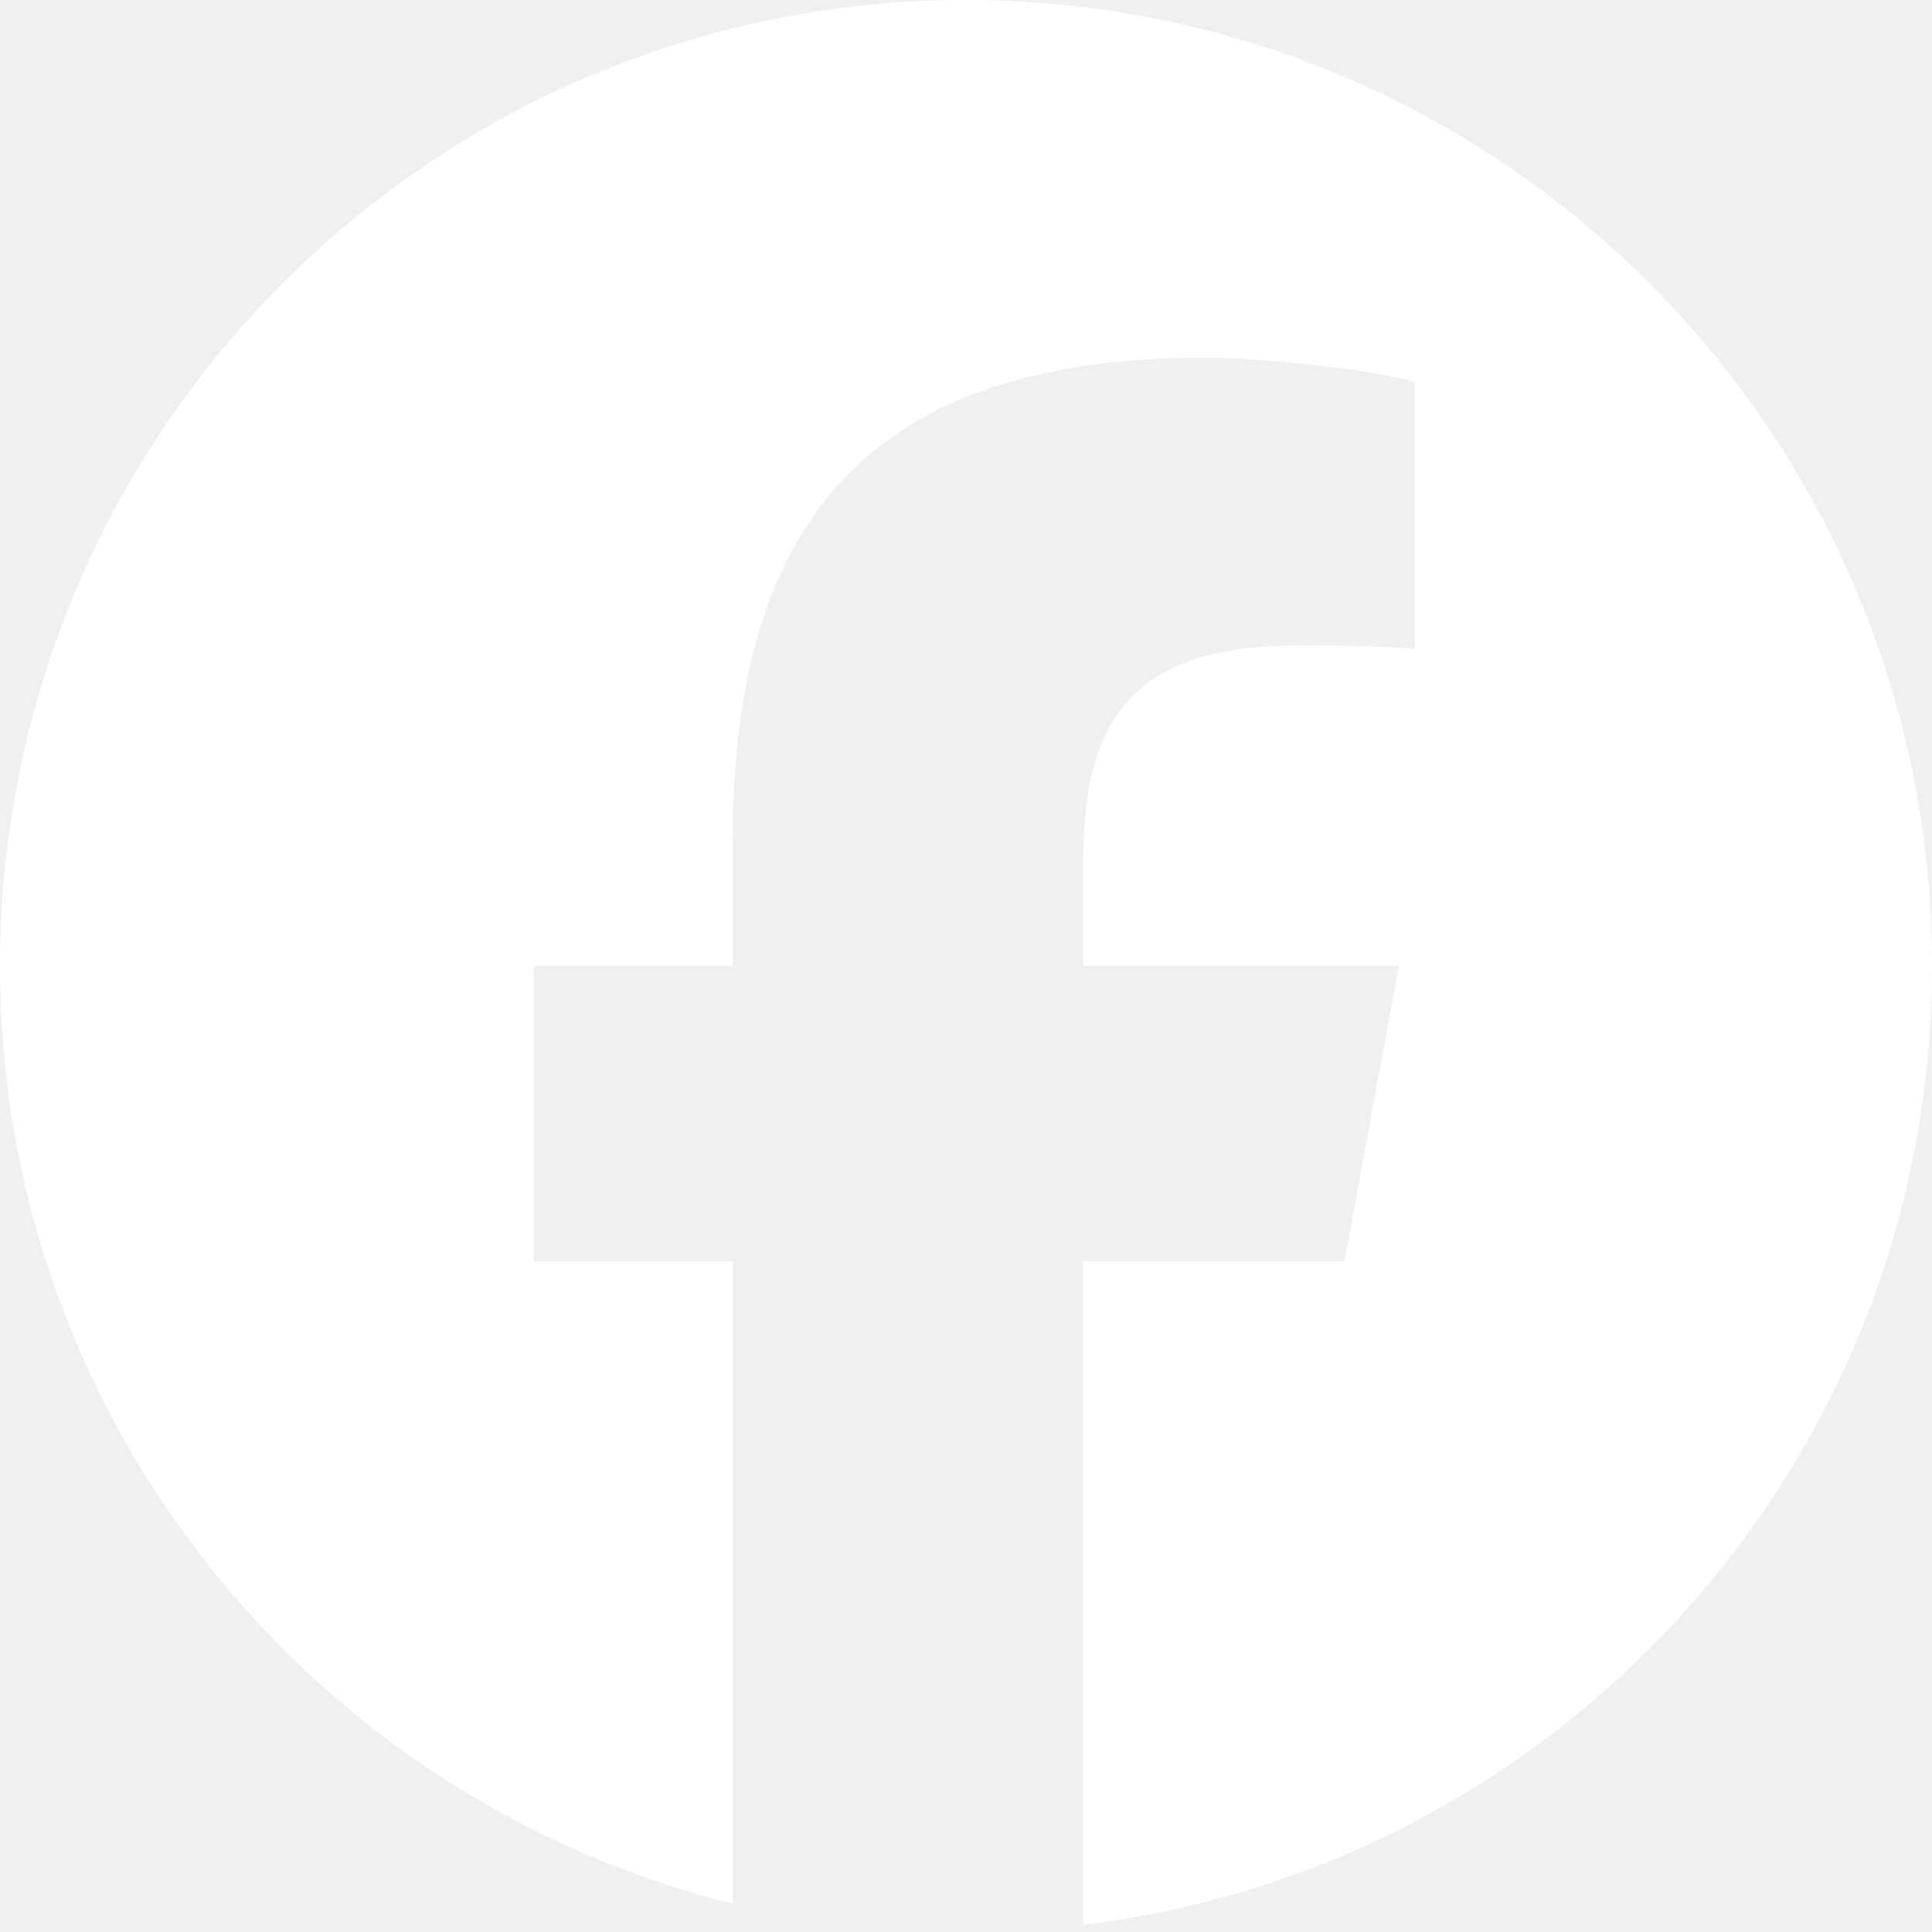
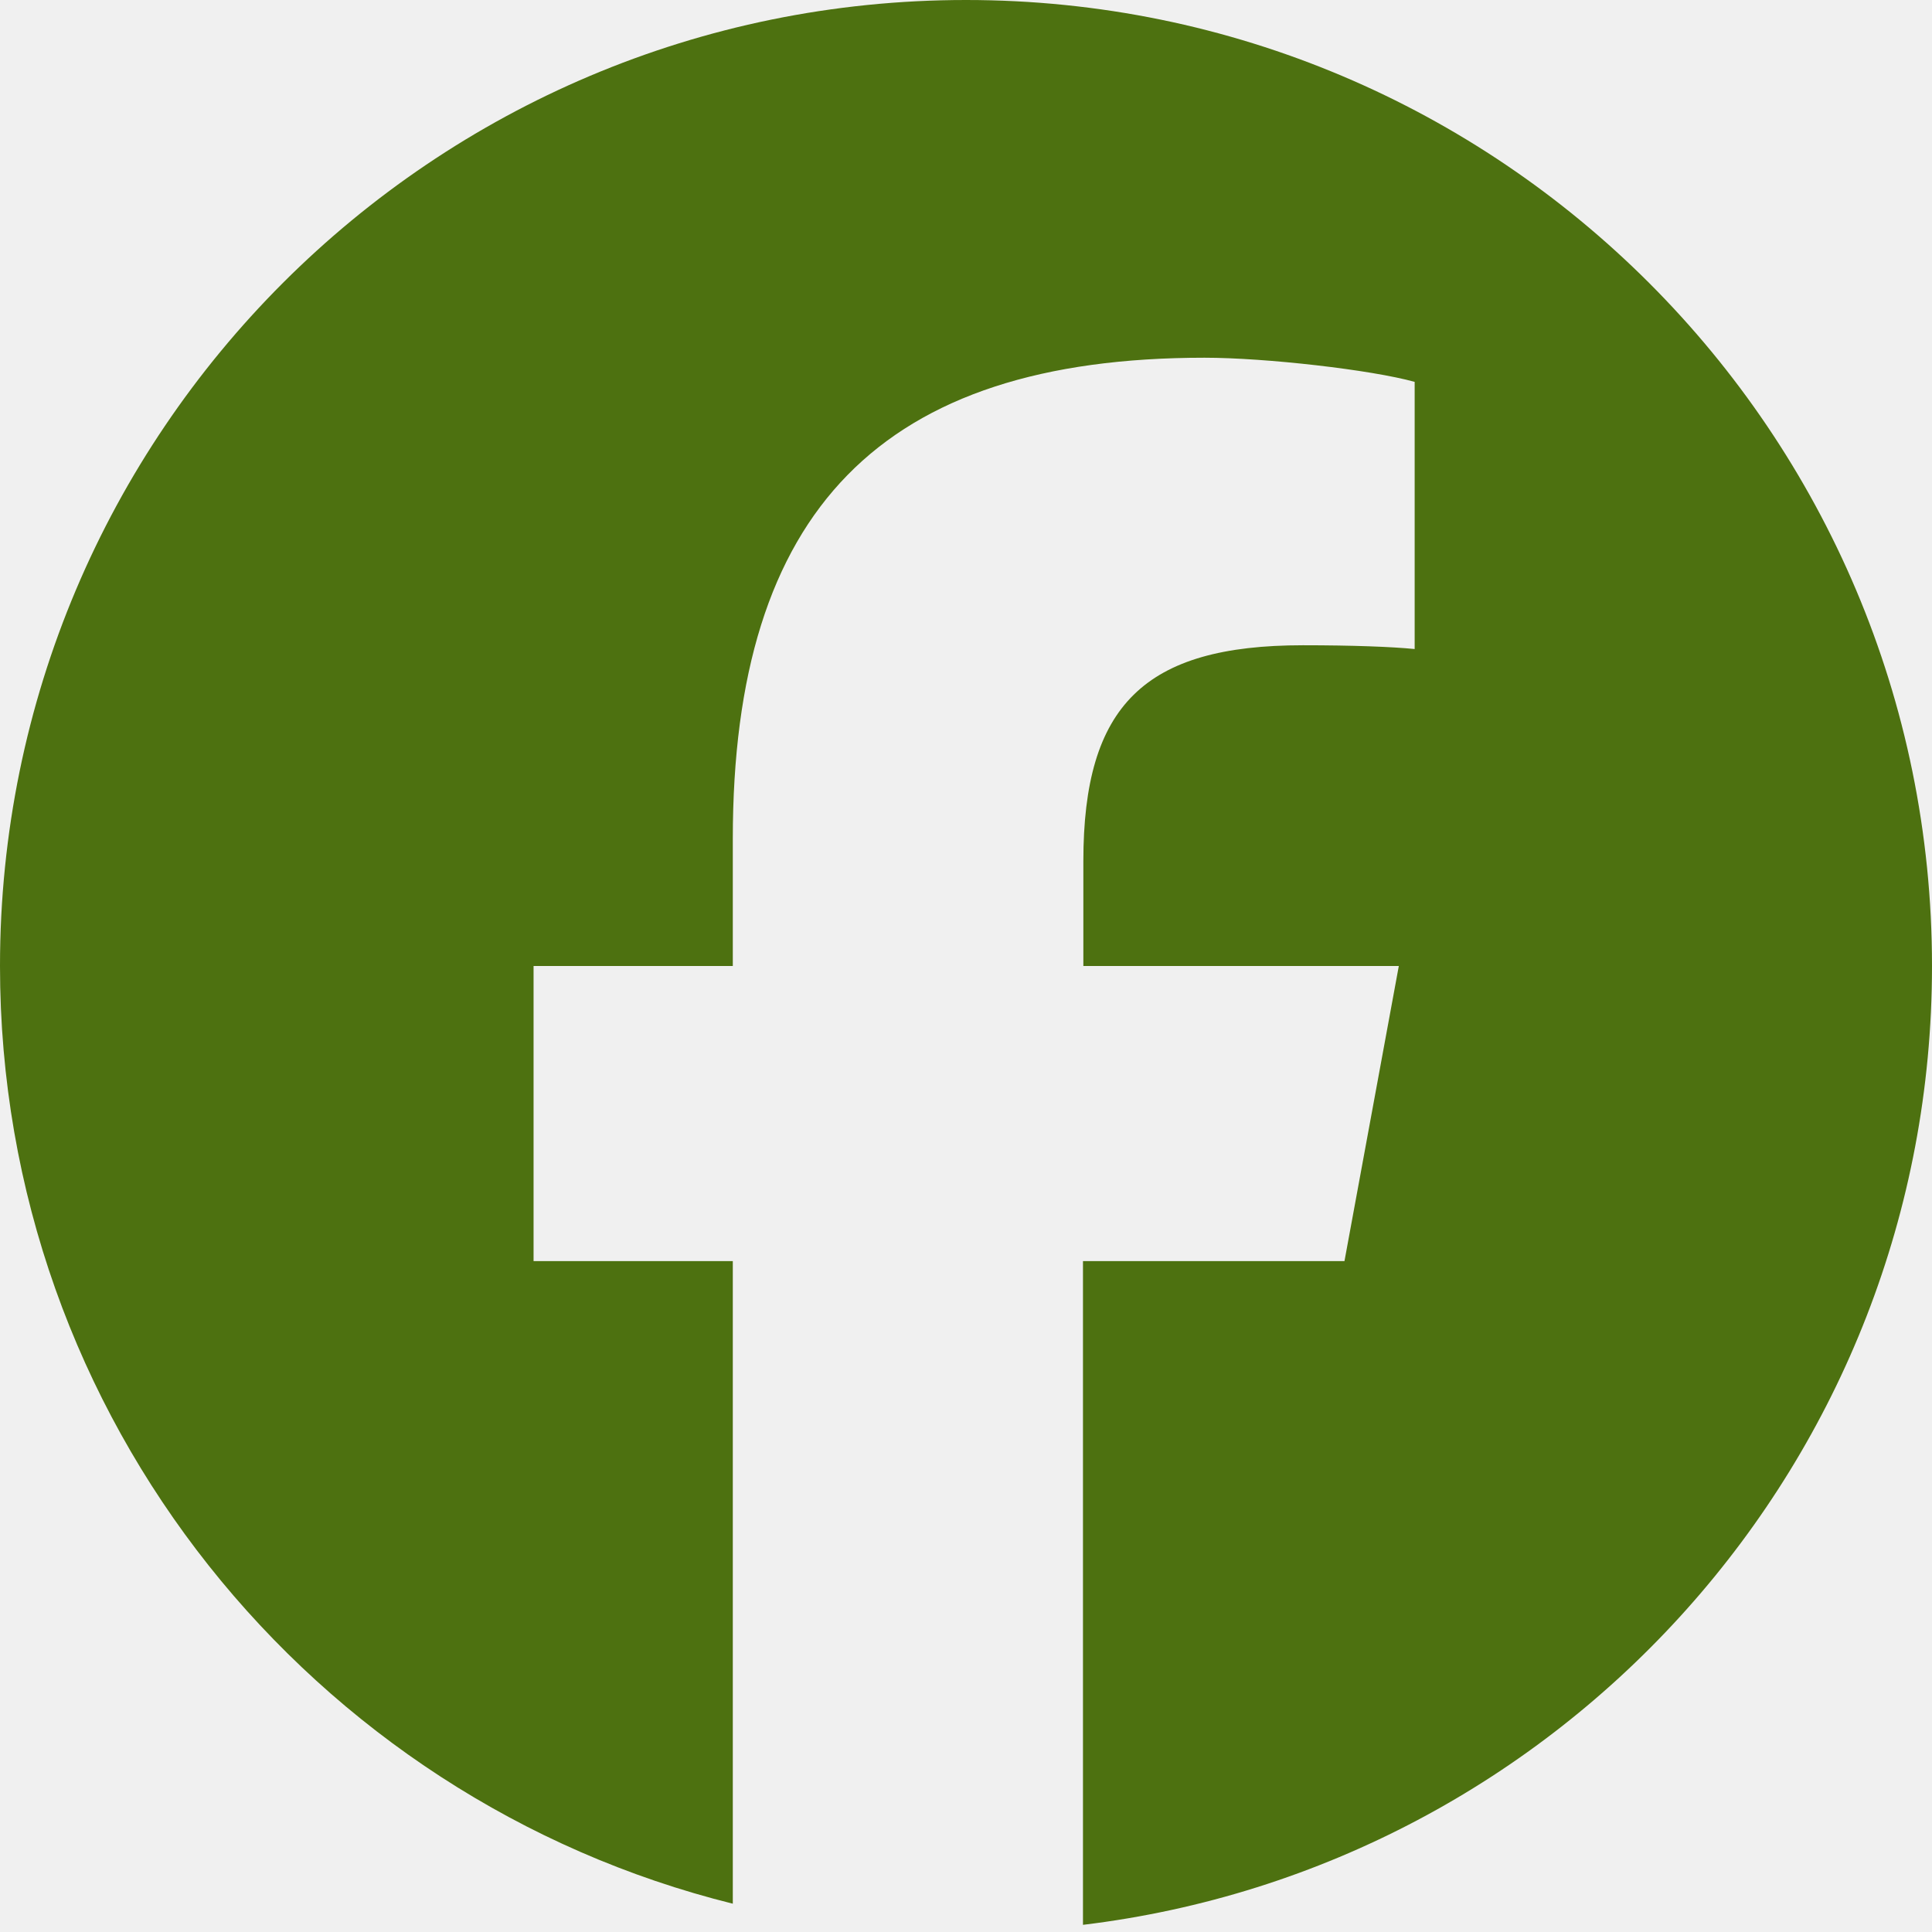
<svg xmlns="http://www.w3.org/2000/svg" viewBox="0 0 512 512">
-   <path fill="white" d="M512 256C512 114.6 397.4 0 256 0S0 114.6 0 256C0 376 82.7 476.8 194.2 504.5V334.2H141.4V256h52.8V222.3c0-87.1 39.4-127.5 125-127.5c16.2 0 44.2 3.2 55.7 6.4V172c-6-.6-16.5-1-29.6-1c-42 0-58.2 15.9-58.2 57.2V256h83.6l-14.4 78.2H287V510.1C413.8 494.8 512 386.9 512 256h0z" />
+   <path fill="#4d7110" d="M512 256C512 114.6 397.4 0 256 0S0 114.6 0 256C0 376 82.7 476.8 194.2 504.5V334.2H141.4V256h52.8V222.3c0-87.1 39.4-127.5 125-127.5c16.2 0 44.2 3.2 55.7 6.4V172c-6-.6-16.5-1-29.6-1c-42 0-58.2 15.9-58.2 57.2V256h83.6l-14.4 78.2H287V510.1C413.8 494.8 512 386.9 512 256h0z" />
</svg>
